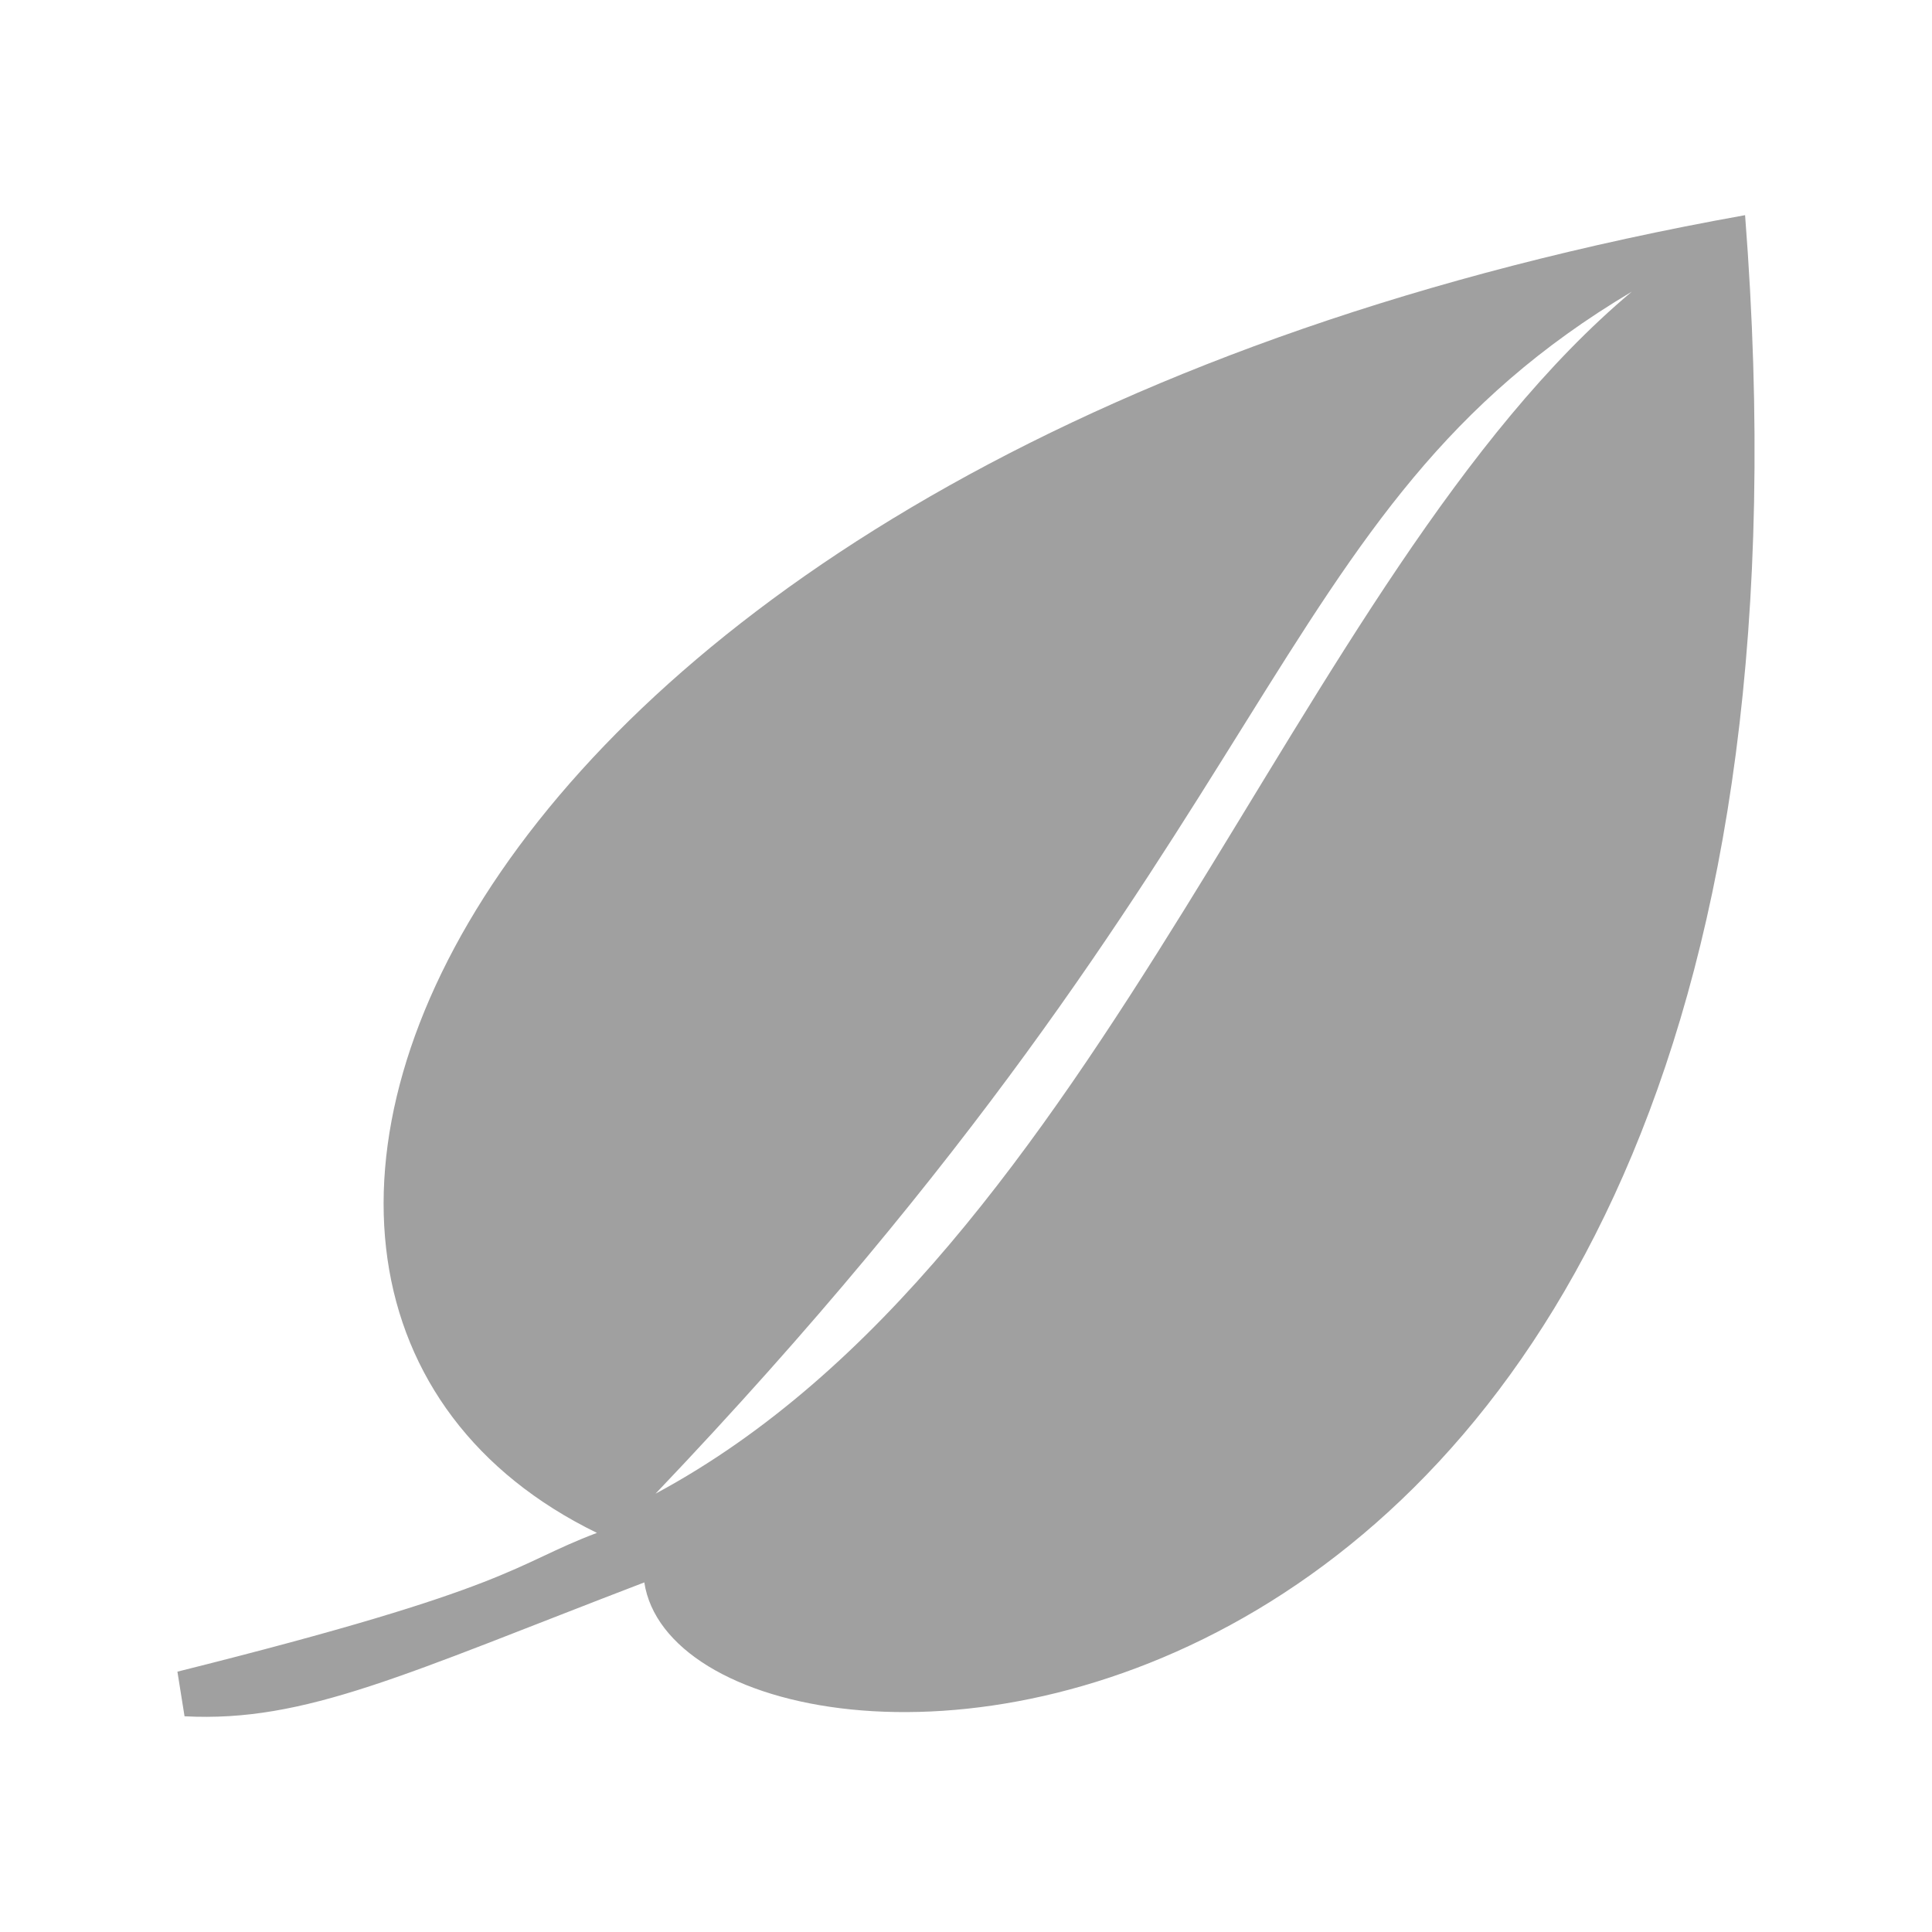
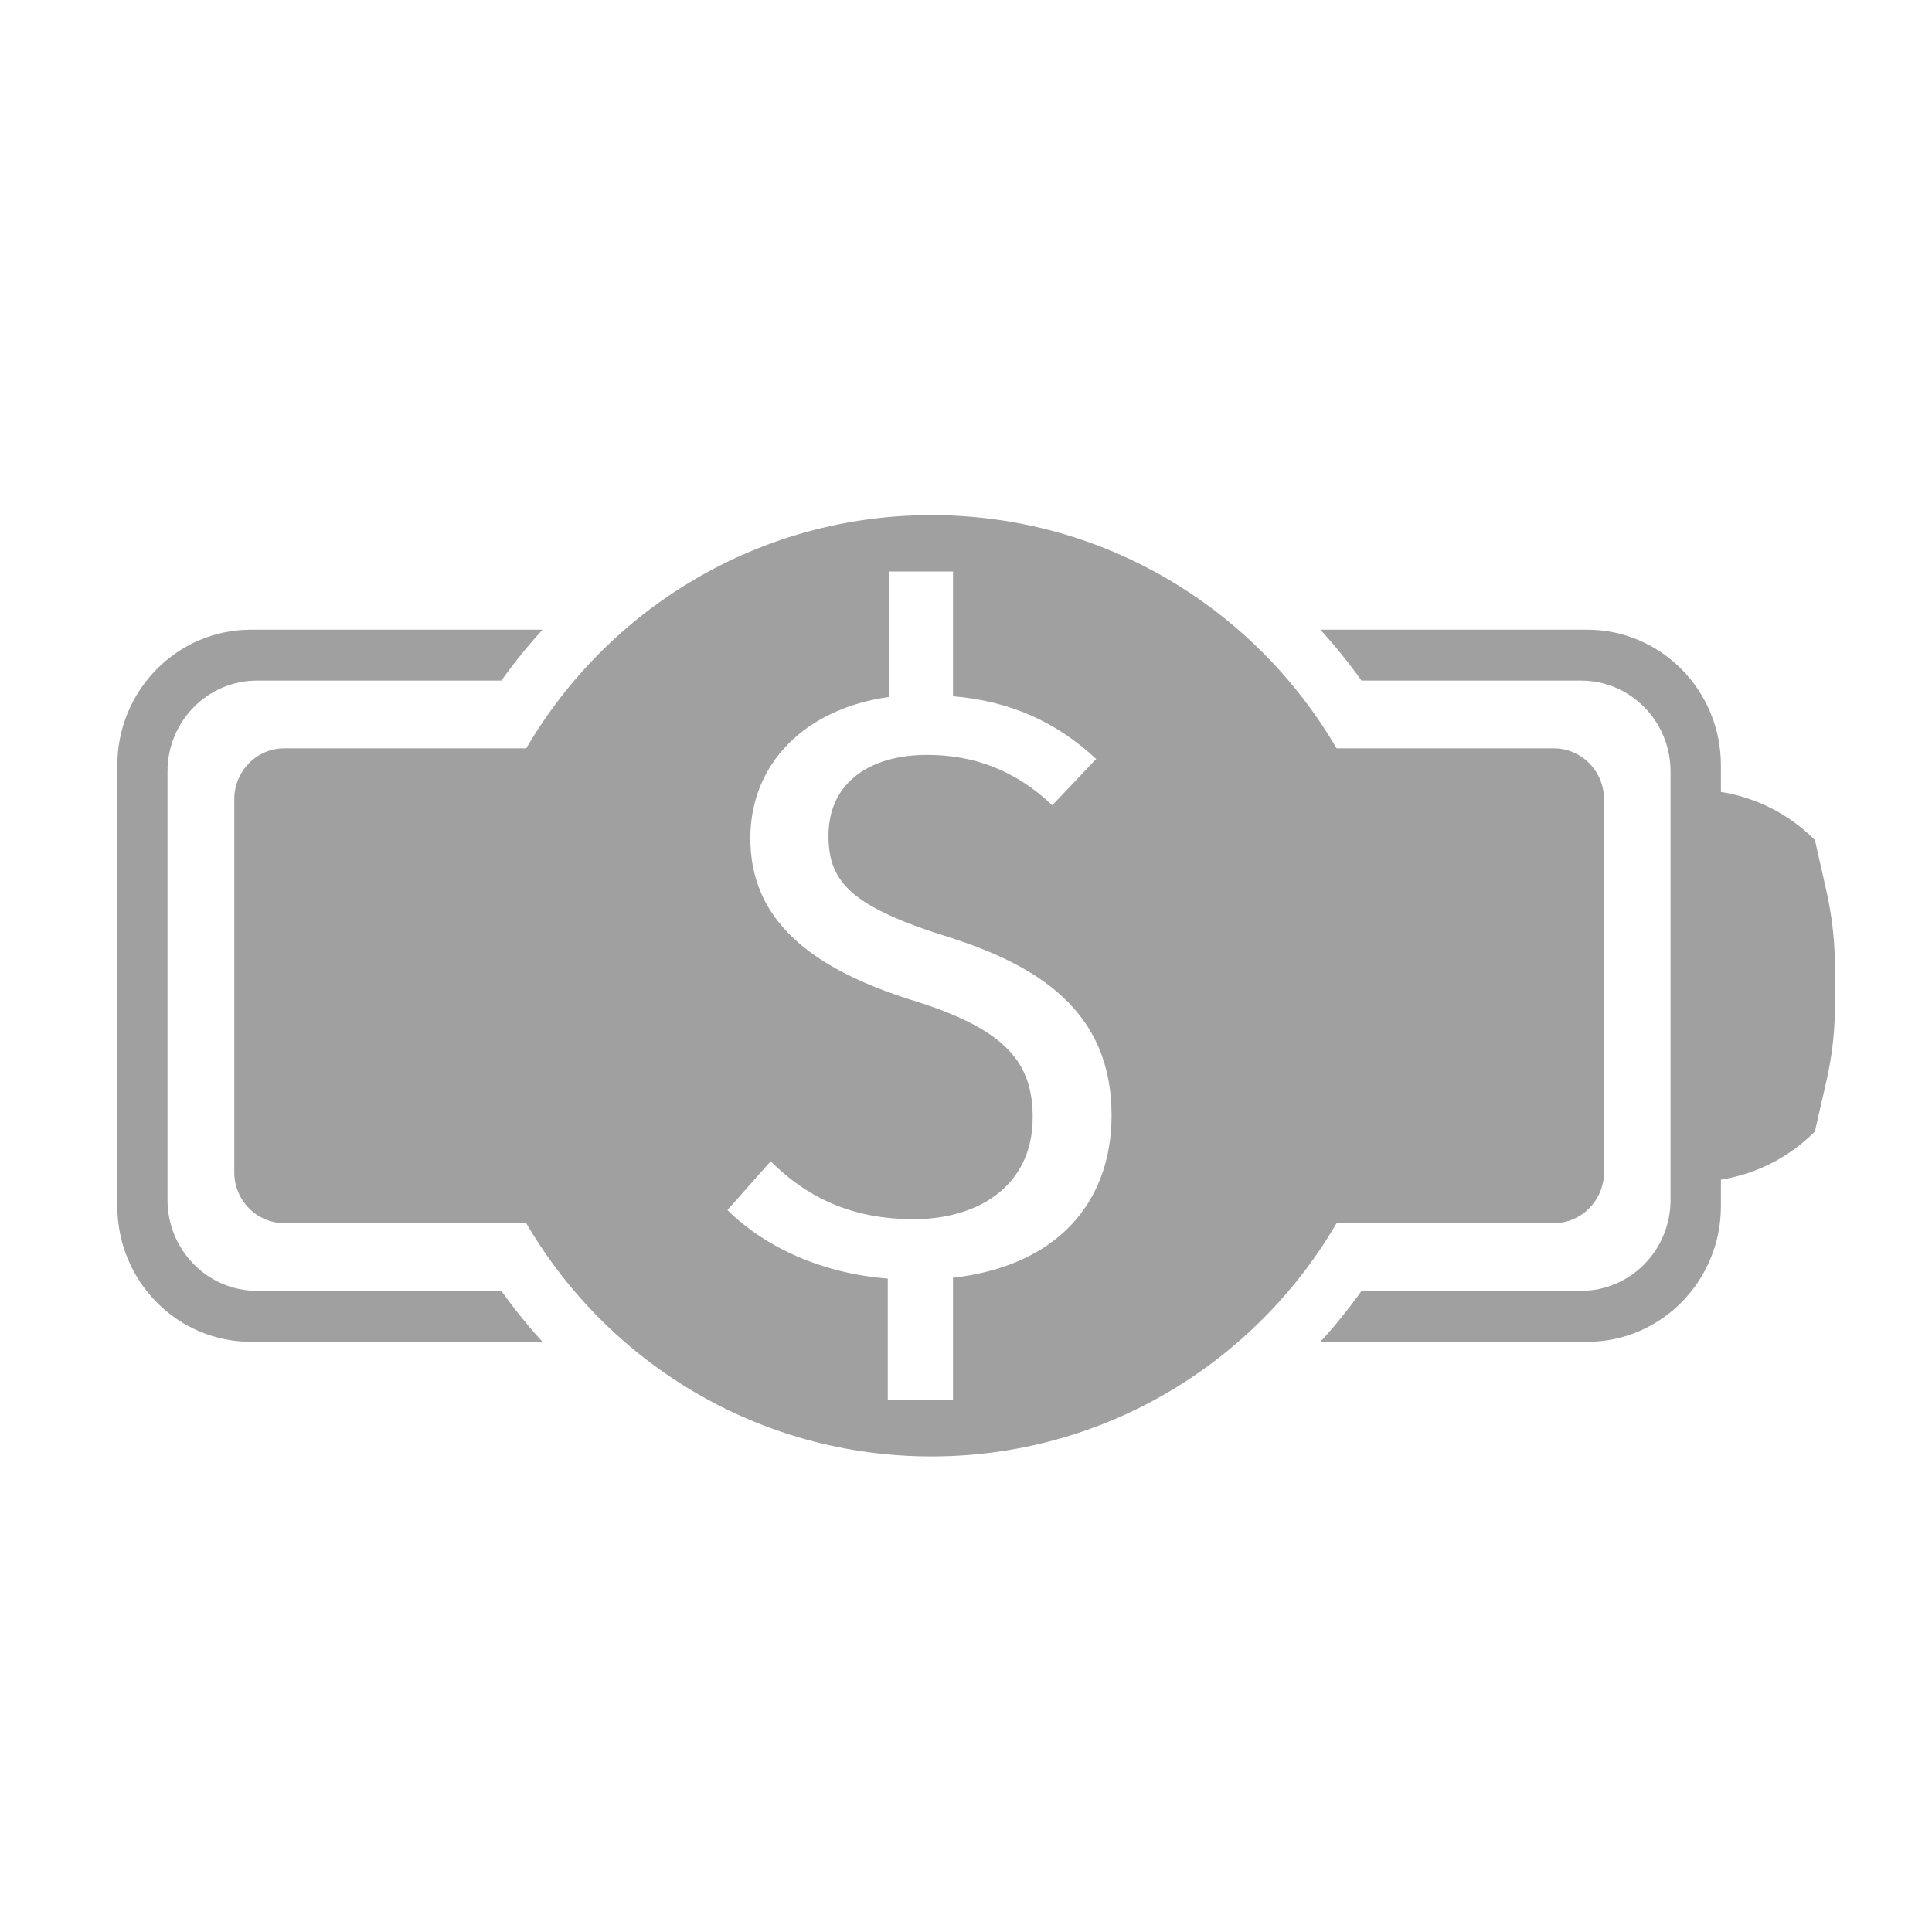
- <svg xmlns="http://www.w3.org/2000/svg" xmlns:xlink="http://www.w3.org/1999/xlink" width="100" height="100" id="svg2" version="1.1">
-   <defs id="defs4">
-     <linearGradient id="linearGradient4038">
-       <stop style="stop-color:#555555;stop-opacity:1;" offset="0" id="stop4040" />
-       <stop style="stop-color:#555555;stop-opacity:0;" offset="1" id="stop4042" />
-     </linearGradient>
-     <linearGradient id="linearGradient3811">
-       <stop style="stop-color:#00ff00;stop-opacity:1;" offset="0" id="stop3813" />
-       <stop style="stop-color:#00cc00;stop-opacity:1;" offset="1" id="stop3815" />
-     </linearGradient>
-     <filter id="svg_15_blur" x="-50%" y="-50%" width="200%" height="200%">
-       <feGaussianBlur id="feGaussianBlur3934" in="SourceGraphic" stdDeviation="3.2" />
-     </filter>
-     <radialGradient xlink:href="#linearGradient3215" id="radialGradient2236" gradientUnits="userSpaceOnUse" gradientTransform="matrix(0.777169, 0, 0, 0.777169, -135.831, -83.9825)" cx="308.529" cy="465.105" fx="308.529" fy="465.105" r="68.159" />
-     <radialGradient xlink:href="#linearGradient3234" id="radialGradient2234" gradientUnits="userSpaceOnUse" gradientTransform="matrix(0.667724, 0, 0, 0.777169, -125.022, -74.9294)" cx="310.873" cy="387.572" fx="310.873" fy="387.572" r="68.159" />
-     <linearGradient xlink:href="#linearGradient3203" id="linearGradient2232" x1="-0.105" y1="1.084" x2="0.947" y2="0.264" />
-     <radialGradient xlink:href="#linearGradient3234" id="radialGradient2230" gradientUnits="userSpaceOnUse" gradientTransform="matrix(0.504145, 0.504145, -1.07245, 1.07245, 358.411, -579.127)" cx="348.695" cy="505.447" fx="348.695" fy="505.447" r="67.323" />
-     <radialGradient xlink:href="#linearGradient3215" id="radialGradient2228" gradientUnits="userSpaceOnUse" gradientTransform="matrix(0.994321, 0.964613, -1.05606, 1.08859, 96.4865, -737.326)" cx="344.651" cy="398.357" fx="344.651" fy="398.357" r="67.323" />
-     <linearGradient id="linearGradient3203">
-       <stop offset="0" id="stop3205" stop-opacity="0.528" stop-color="#f9f9f9" />
-       <stop offset="1" id="stop3207" stop-opacity="0.447" stop-color="#737373" />
-     </linearGradient>
-     <linearGradient id="linearGradient3215">
-       <stop offset="0" id="stop3217" stop-opacity="0.686" stop-color="#1a1a1a" />
-       <stop offset="1" id="stop3219" stop-opacity="0" stop-color="#1a1a1a" />
-     </linearGradient>
-     <linearGradient id="linearGradient3234">
-       <stop id="stop3236" offset="0" stop-opacity="0.654" stop-color="#c7c7c7" />
-       <stop id="stop3238" offset="1" stop-opacity="0" stop-color="#ffffff" />
-     </linearGradient>
-     <linearGradient xlink:href="#linearGradient3811" id="linearGradient4044" x1="49.591" y1="957.107" x2="49.591" y2="1046.584" gradientUnits="userSpaceOnUse" gradientTransform="translate(-118.7939,1.414214)" />
-     <linearGradient id="linearGradient3197">
-       <stop id="stop3199" offset="0" style="stop-color:#54a706;stop-opacity:1;" />
-       <stop id="stop3201" offset="1" style="stop-color:#3d7a04;stop-opacity:1;" />
-     </linearGradient>
-     <linearGradient id="linearGradient3207">
-       <stop id="stop3209" offset="0" style="stop-color:#ffffff;stop-opacity:1;" />
-       <stop id="stop3211" offset="1" style="stop-color:#eeeeec;stop-opacity:0;" />
-     </linearGradient>
-     <linearGradient xlink:href="#linearGradient3197" id="linearGradient4174" gradientUnits="userSpaceOnUse" gradientTransform="matrix(-0.08643836,0.1684443,0.1684443,0.08643836,188.9987,669.6096)" spreadMethod="reflect" x1="1590.281" y1="318.687" x2="1748.056" y2="170.116" />
-     <linearGradient y2="324.402" x2="2153.771" y1="-55.598" x1="1490.281" gradientUnits="userSpaceOnUse" id="linearGradient3567-3" xlink:href="#linearGradient3207-5" />
-     <linearGradient y2="-88.688" x2="1690.815" y1="60.628" x1="1635.836" gradientUnits="userSpaceOnUse" id="linearGradient3565-8" xlink:href="#linearGradient3263-2" />
-     <linearGradient y2="62.191" x2="2122.718" y1="346.466" x1="1916.93" gradientUnits="userSpaceOnUse" id="linearGradient3563-4" xlink:href="#linearGradient3263-2" />
-     <linearGradient y2="-15.856" x2="2005.307" y1="241.031" x1="1826.597" gradientUnits="userSpaceOnUse" id="linearGradient3561-1" xlink:href="#linearGradient3263-2" />
-     <linearGradient y2="-68.031" x2="1857.346" y1="145.073" x1="1722.692" gradientUnits="userSpaceOnUse" id="linearGradient3559-2" xlink:href="#linearGradient3263-2" />
-     <linearGradient y2="551.18" x2="1551.633" y1="365.465" x1="1924.16" gradientUnits="userSpaceOnUse" id="linearGradient3557-6" xlink:href="#linearGradient3263-2" />
-     <linearGradient y2="422.04" x2="1483.693" y1="250.611" x1="1798.491" gradientUnits="userSpaceOnUse" id="linearGradient3555-5" xlink:href="#linearGradient3263-2" />
-     <linearGradient y2="350.917" x2="1199.035" y1="153.774" x1="1730.464" gradientUnits="userSpaceOnUse" id="linearGradient3553-4" xlink:href="#linearGradient3263-2" />
-     <linearGradient y2="170.116" x2="1748.056" y1="318.687" x1="1590.281" spreadMethod="reflect" gradientUnits="userSpaceOnUse" id="linearGradient3551-0" xlink:href="#linearGradient3197-5" />
-     <linearGradient id="linearGradient3197-5">
-       <stop id="stop3199-1" offset="0" style="stop-color:#54a706;stop-opacity:1;" />
-       <stop id="stop3201-2" offset="1" style="stop-color:#3d7a04;stop-opacity:1;" />
-     </linearGradient>
-     <linearGradient id="linearGradient3207-5">
-       <stop id="stop3209-2" offset="0" style="stop-color:#ffffff;stop-opacity:1;" />
-       <stop id="stop3211-5" offset="1" style="stop-color:#eeeeec;stop-opacity:0;" />
-     </linearGradient>
-     <linearGradient id="linearGradient3263-2">
-       <stop id="stop3265-5" offset="0" style="stop-color:#224500;stop-opacity:1;" />
-       <stop id="stop3267-4" offset="1" style="stop-color:#224500;stop-opacity:0;" />
-     </linearGradient>
-     <linearGradient xlink:href="#linearGradient3263-2" id="linearGradient4278" gradientUnits="userSpaceOnUse" x1="1730.464" y1="153.774" x2="1199.035" y2="350.917" />
-     <linearGradient xlink:href="#linearGradient3263-2" id="linearGradient4280" gradientUnits="userSpaceOnUse" x1="1798.491" y1="250.611" x2="1483.693" y2="422.04" />
-     <linearGradient xlink:href="#linearGradient3263-2" id="linearGradient4282" gradientUnits="userSpaceOnUse" x1="1924.16" y1="365.465" x2="1551.633" y2="551.18" />
-     <linearGradient xlink:href="#linearGradient3263-2" id="linearGradient4284" gradientUnits="userSpaceOnUse" x1="1722.692" y1="145.073" x2="1857.346" y2="-68.031" />
-     <linearGradient xlink:href="#linearGradient3263-2" id="linearGradient4286" gradientUnits="userSpaceOnUse" x1="1826.597" y1="241.031" x2="2005.307" y2="-15.856" />
-     <linearGradient xlink:href="#linearGradient3263-2" id="linearGradient4288" gradientUnits="userSpaceOnUse" x1="1916.93" y1="346.466" x2="2122.718" y2="62.191" />
-     <linearGradient xlink:href="#linearGradient3263-2" id="linearGradient4290" gradientUnits="userSpaceOnUse" x1="1635.836" y1="60.628" x2="1690.815" y2="-88.688" />
-     <linearGradient xlink:href="#linearGradient3263-2-5" id="linearGradient4278-6" gradientUnits="userSpaceOnUse" x1="1730.464" y1="153.774" x2="1199.035" y2="350.917" />
-     <linearGradient id="linearGradient3263-2-5">
-       <stop id="stop3265-5-3" offset="0" style="stop-color:#224500;stop-opacity:1;" />
-       <stop id="stop3267-4-5" offset="1" style="stop-color:#224500;stop-opacity:0;" />
-     </linearGradient>
-     <linearGradient xlink:href="#linearGradient3263-2-5" id="linearGradient4280-9" gradientUnits="userSpaceOnUse" x1="1798.491" y1="250.611" x2="1483.693" y2="422.04" />
-     <linearGradient xlink:href="#linearGradient3263-2-5" id="linearGradient4282-7" gradientUnits="userSpaceOnUse" x1="1924.16" y1="365.465" x2="1551.633" y2="551.18" />
-     <linearGradient xlink:href="#linearGradient3263-2-5" id="linearGradient4284-2" gradientUnits="userSpaceOnUse" x1="1722.692" y1="145.073" x2="1857.346" y2="-68.031" />
-     <linearGradient xlink:href="#linearGradient3263-2-5" id="linearGradient4286-0" gradientUnits="userSpaceOnUse" x1="1826.597" y1="241.031" x2="2005.307" y2="-15.856" />
-     <linearGradient xlink:href="#linearGradient3263-2-5" id="linearGradient4288-6" gradientUnits="userSpaceOnUse" x1="1916.93" y1="346.466" x2="2122.718" y2="62.191" />
-     <linearGradient xlink:href="#linearGradient3263-2-5" id="linearGradient4290-7" gradientUnits="userSpaceOnUse" x1="1635.836" y1="60.628" x2="1690.815" y2="-88.688" />
-     <linearGradient y2="-88.688" x2="1690.815" y1="60.628" x1="1635.836" gradientUnits="userSpaceOnUse" id="linearGradient4358" xlink:href="#linearGradient3263-2-5" />
-     <linearGradient xlink:href="#linearGradient3263-2-5" id="linearGradient4539" gradientUnits="userSpaceOnUse" x1="1635.836" y1="60.628" x2="1690.815" y2="-88.688" />
-     <linearGradient xlink:href="#linearGradient3263-2-5" id="linearGradient4549" gradientUnits="userSpaceOnUse" x1="1722.692" y1="145.073" x2="1857.346" y2="-68.031" />
-     <linearGradient xlink:href="#linearGradient3263-2-5" id="linearGradient4555" gradientUnits="userSpaceOnUse" x1="1730.464" y1="153.774" x2="1199.035" y2="350.917" />
-     <linearGradient xlink:href="#linearGradient3263-2-5" id="linearGradient4561" gradientUnits="userSpaceOnUse" x1="1826.597" y1="241.031" x2="2005.307" y2="-15.856" />
-     <linearGradient xlink:href="#linearGradient3263-2-5" id="linearGradient4567" gradientUnits="userSpaceOnUse" x1="1798.491" y1="250.611" x2="1483.693" y2="422.04" />
-     <linearGradient xlink:href="#linearGradient3263-2-5" id="linearGradient4577" gradientUnits="userSpaceOnUse" x1="1924.16" y1="365.465" x2="1551.633" y2="551.18" />
-     <linearGradient xlink:href="#linearGradient3263-2-5" id="linearGradient4583" gradientUnits="userSpaceOnUse" x1="1916.93" y1="346.466" x2="2122.718" y2="62.191" />
-   </defs>
-   <g id="layer1" transform="translate(0,-952.3622)">
-     <path id="path3511" d="m 90.326,963.499 c -67.188,12.027 -84.74,55.86 -59.429,68.205 -4.403,1.659 -4.115,2.784 -21.714,7.183 l 0.369,2.31 c 6.264,0.327 11.366,-2.165 23.797,-6.93 2.074,13.638 63.546,13.715 56.976,-70.768 z m -5.864,3.96 c -17.589,14.753 -27.281,49.717 -50.531,62.215 33.118,-34.777 31.422,-50.851 50.531,-62.215 z" style="fill:#a0a0a0;fill-opacity:1;stroke:none" />
+ <svg xmlns="http://www.w3.org/2000/svg" version="1.1" id="svg2" x="0px" y="0px" width="100px" height="100px" viewBox="0 0 100 100" enable-background="new 0 0 100 100" xml:space="preserve">
+   <g>
+     <g>
+       <path fill="#A0A0A0" d="M93.942,43.482c-1.297-1.303-2.984-2.194-4.868-2.492v-1.377c0-3.878-3.103-7.021-6.917-7.021H68.34    c0.765,0.832,1.473,1.713,2.13,2.635h11.36c2.565,0,4.637,2.105,4.637,4.708v22.17c0,2.601-2.071,4.709-4.637,4.709H70.474    c-0.658,0.923-1.367,1.806-2.133,2.639h13.816c3.814,0,6.917-3.143,6.917-7.021v-1.373c1.884-0.299,3.571-1.192,4.868-2.496    C94.615,55.455,95,54.697,95,51.068C95,47.44,94.615,46.59,93.942,43.482z M13.306,66.814c-2.561,0-4.636-2.108-4.636-4.709    v-22.17c0-2.604,2.075-4.708,4.636-4.708h12.646c0.657-0.921,1.366-1.803,2.13-2.635h-15.09c-3.822,0-6.919,3.142-6.919,7.021    v22.819c0,3.879,3.097,7.021,6.919,7.021h15.089c-0.765-0.833-1.475-1.716-2.132-2.639H13.306z M80.43,63.309    c1.427,0,2.593-1.18,2.593-2.634V41.368c0-1.453-1.166-2.634-2.593-2.634H69.182c-4.215-7.22-12.024-12.073-20.97-12.073    c-8.947,0-16.758,4.853-20.974,12.073H14.718c-1.434,0-2.592,1.181-2.592,2.634v19.307c0,1.454,1.158,2.634,2.592,2.634h12.517    c4.215,7.223,12.028,12.076,20.977,12.076c8.948,0,16.758-4.854,20.972-12.076H80.43z M49.326,66.136v6.327h-3.375V66.18    c-3.283-0.257-6.273-1.543-8.297-3.547l2.234-2.526c1.941,1.927,4.256,2.997,7.412,2.997c3.374,0,6.152-1.756,6.152-5.265    c0-2.778-1.306-4.527-6.105-6.027c-5.518-1.707-8.51-4.272-8.51-8.421c0-3.891,2.861-6.713,7.163-7.313v-6.496h3.327v6.455    c3.03,0.257,5.391,1.369,7.412,3.247l-2.273,2.395c-1.94-1.838-4.089-2.606-6.487-2.606c-2.865,0-5.097,1.368-5.097,4.188    c0,2.397,1.177,3.68,6.277,5.261c4.548,1.455,8.376,3.804,8.376,9.196C57.533,62.328,54.628,65.535,49.326,66.136z" />
+     </g>
  </g>
</svg>
